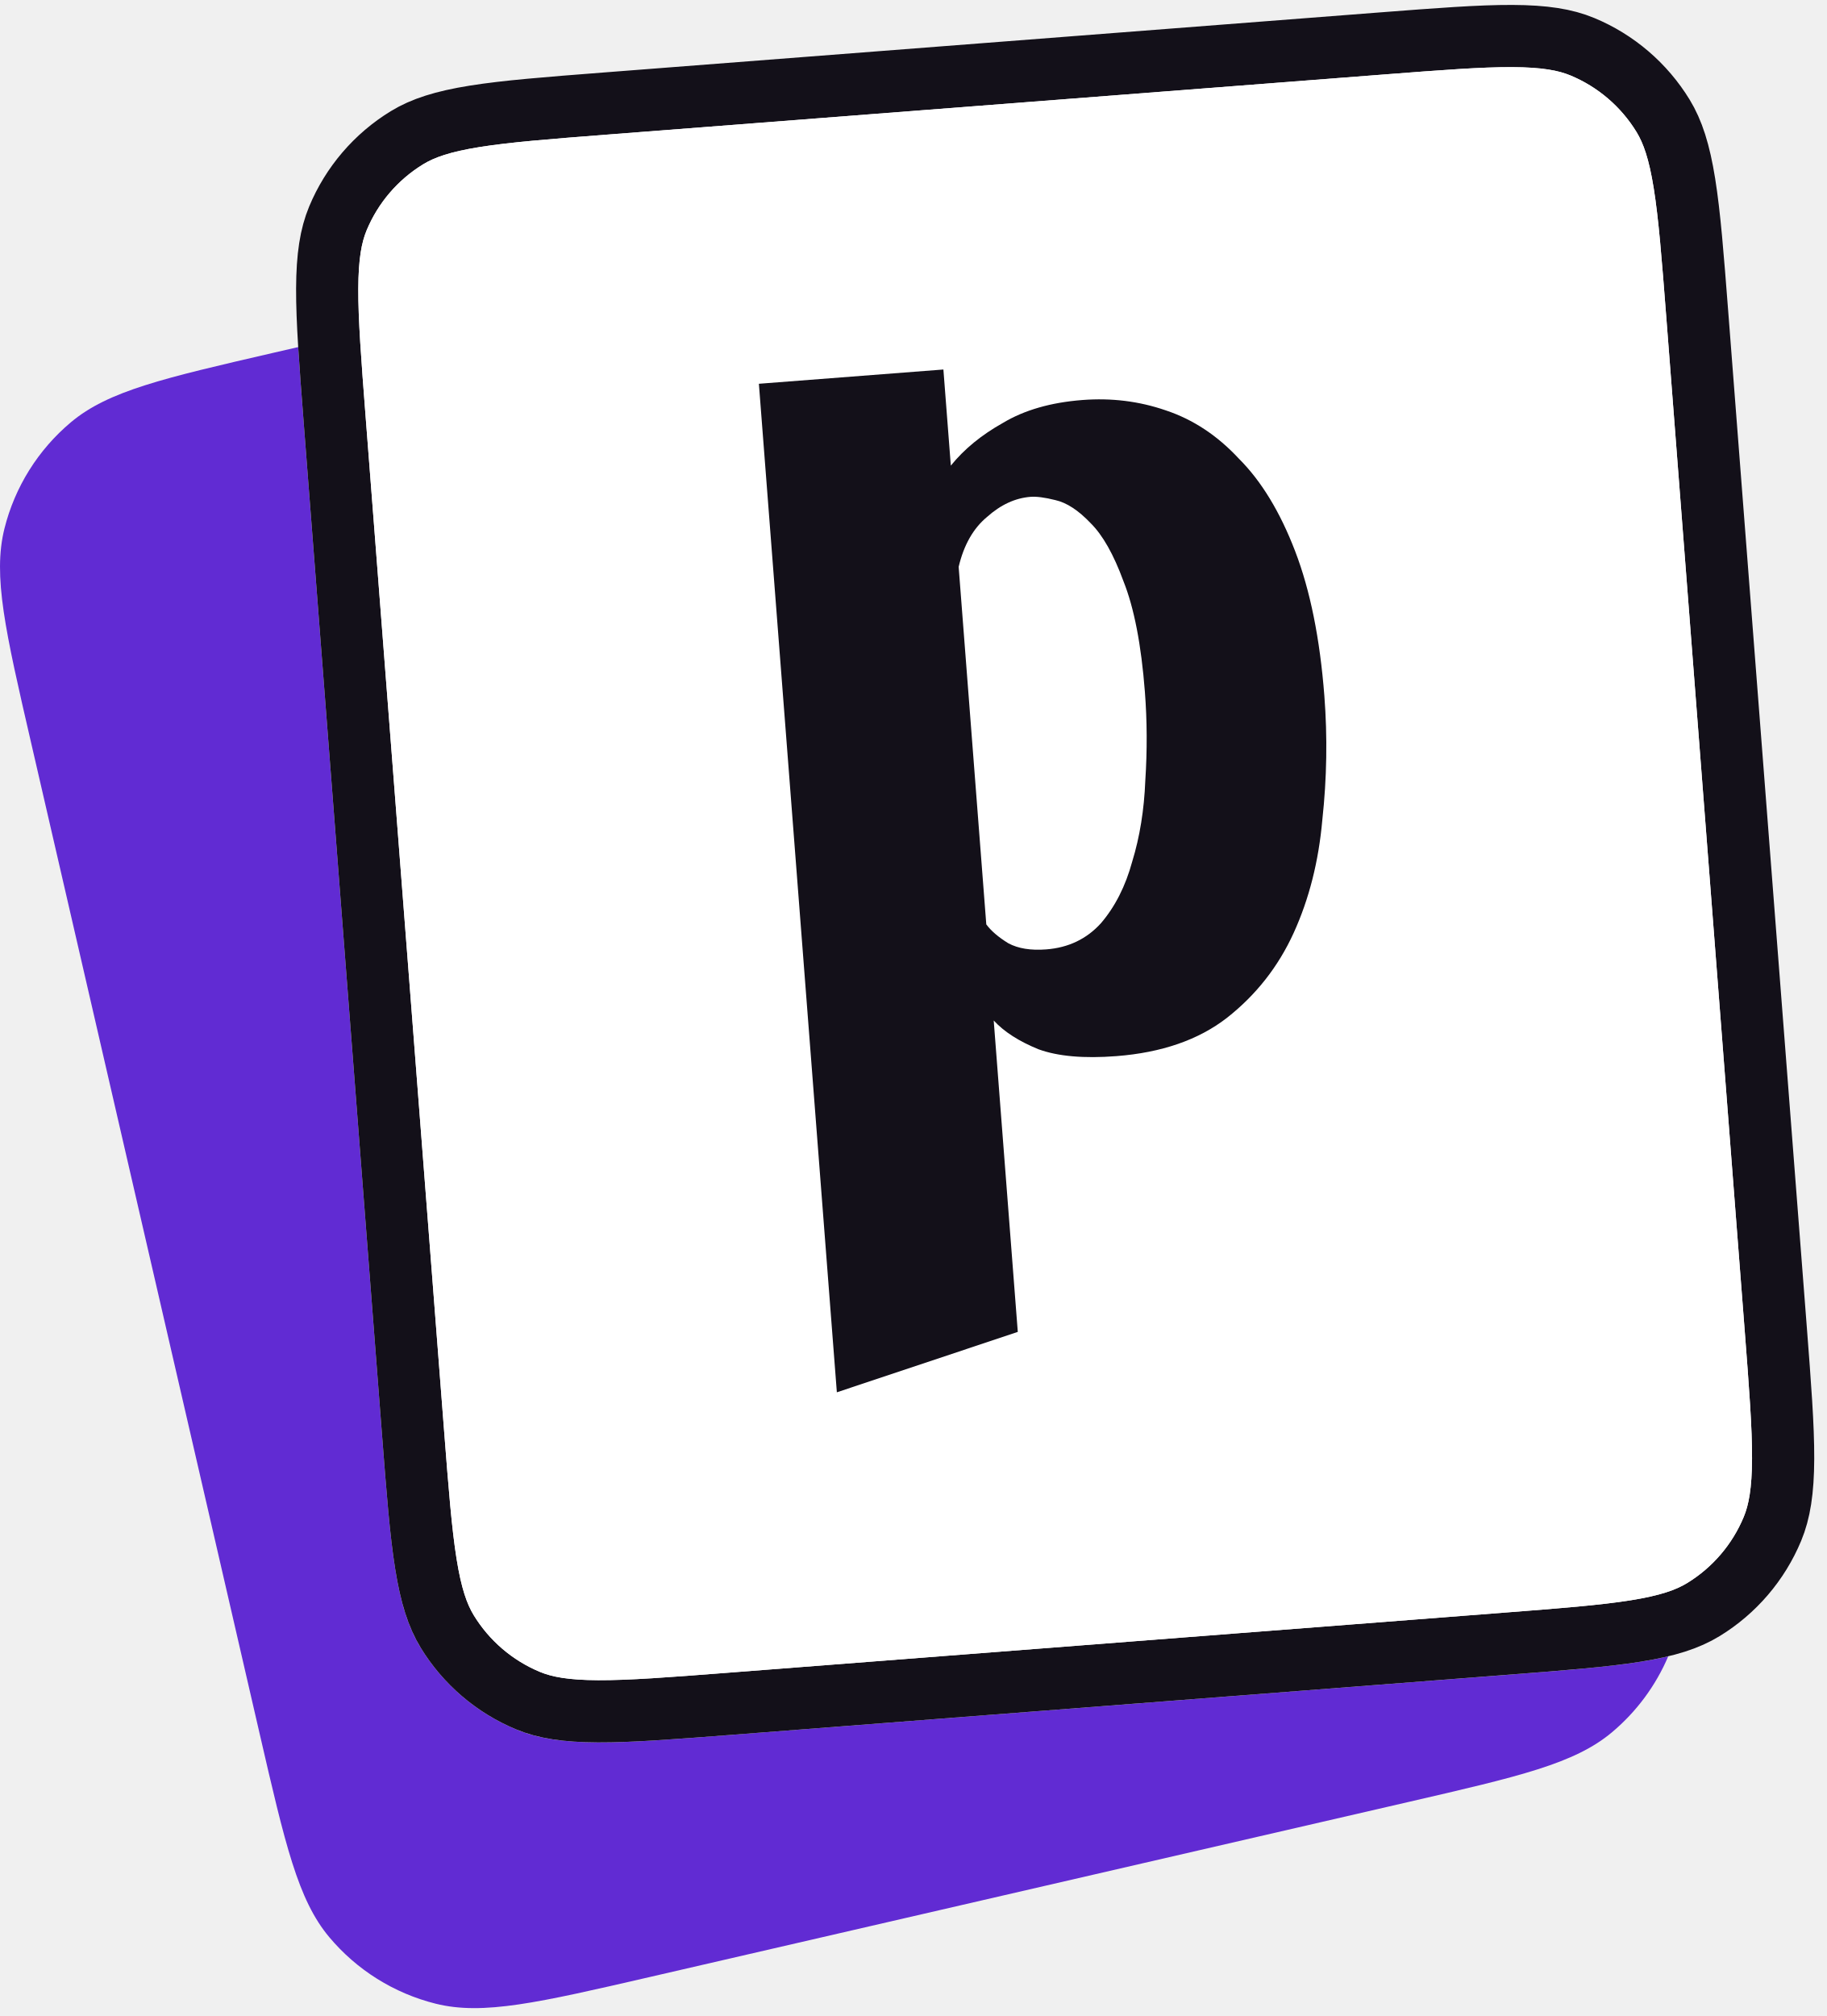
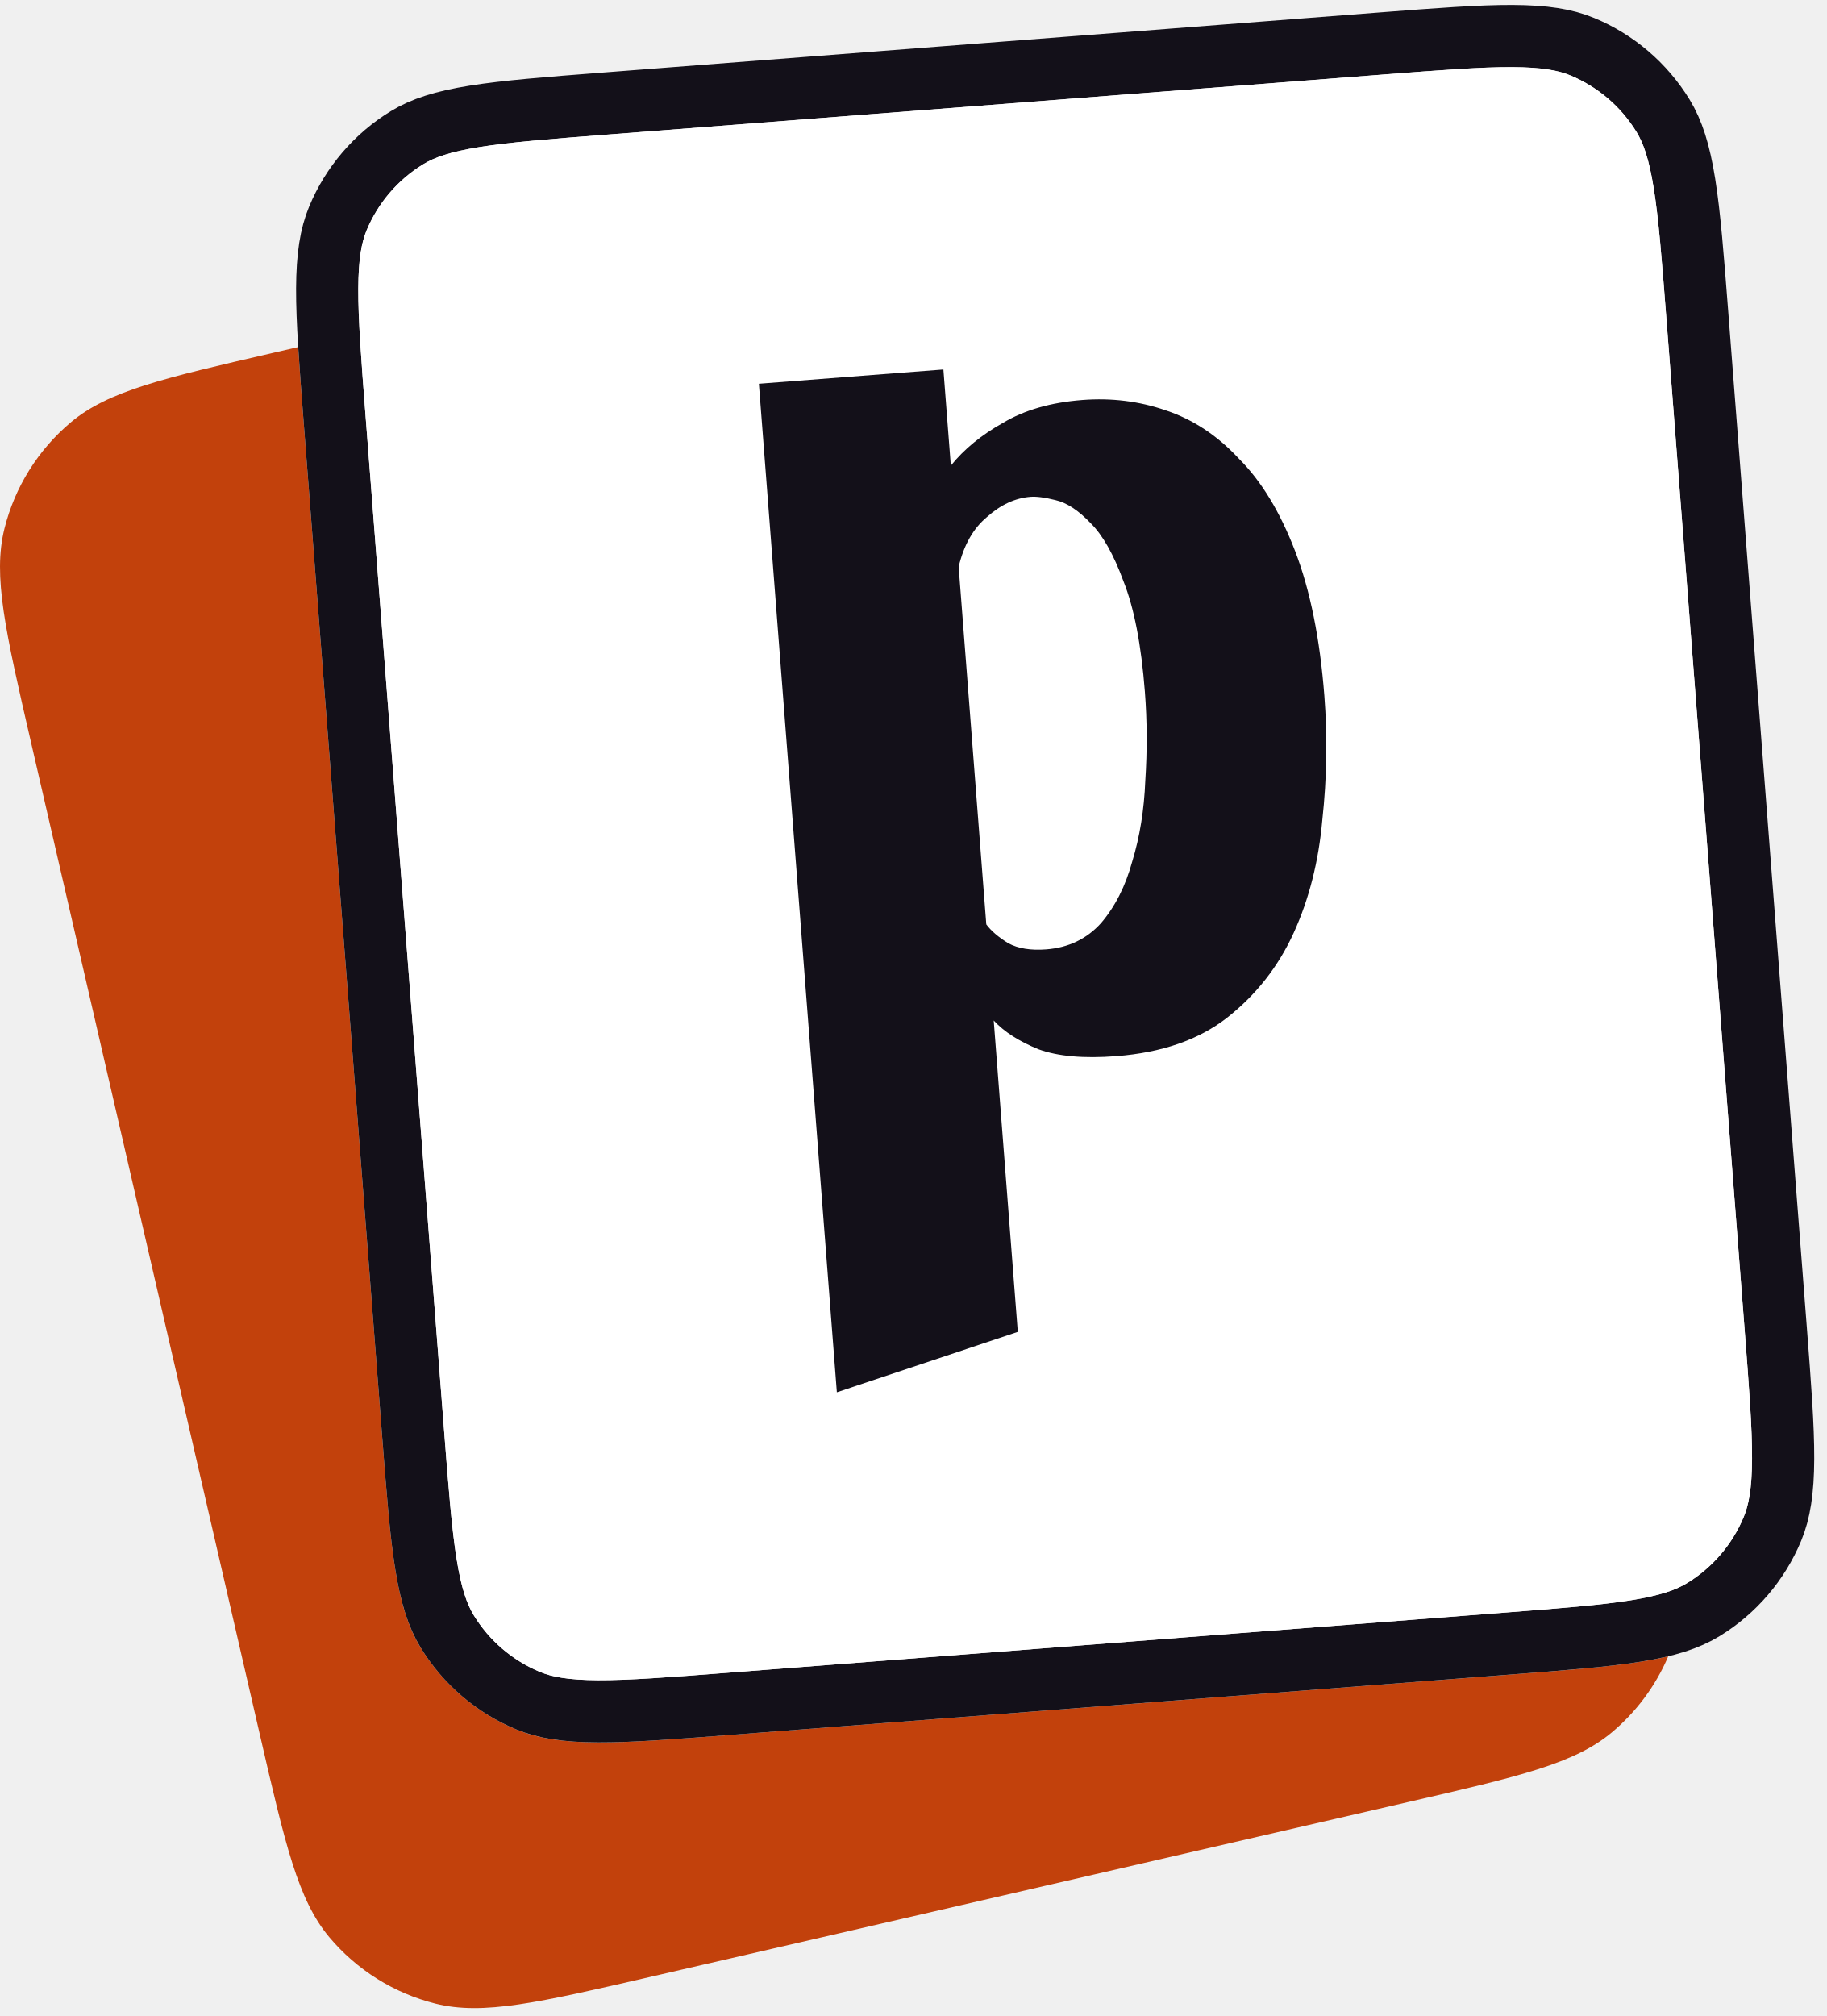
<svg xmlns="http://www.w3.org/2000/svg" width="145" height="160" viewBox="0 0 145 160" fill="none">
-   <path d="M23.67 27.546C23.777 29.277 23.928 31.231 24.101 33.461L30.332 113.972C31.028 122.971 31.376 127.47 33.394 130.772C35.168 133.676 37.816 135.944 40.959 137.25C44.531 138.735 49.031 138.387 58.029 137.691L119.694 132.918C125.528 132.467 129.471 132.162 132.422 131.453C131.433 133.777 129.905 135.847 127.952 137.486C124.988 139.972 120.59 140.987 111.796 143.015L51.529 156.917C42.734 158.945 38.337 159.96 34.583 159.023C31.281 158.199 28.325 156.351 26.137 153.743C23.651 150.779 22.637 146.382 20.608 137.587L2.458 58.901C0.429 50.106 -0.585 45.709 0.352 41.955C1.175 38.653 3.024 35.697 5.631 33.51C8.595 31.023 12.993 30.009 21.788 27.98L23.67 27.546Z" fill="#612BD3" />
+   <path d="M23.67 27.546C23.777 29.277 23.928 31.231 24.101 33.461L30.332 113.972C31.028 122.971 31.376 127.47 33.394 130.772C35.168 133.676 37.816 135.944 40.959 137.25C44.531 138.735 49.031 138.387 58.029 137.691L119.694 132.918C125.528 132.467 129.471 132.162 132.422 131.453C131.433 133.777 129.905 135.847 127.952 137.486C124.988 139.972 120.59 140.987 111.796 143.015L51.529 156.917C42.734 158.945 38.337 159.96 34.583 159.023C31.281 158.199 28.325 156.351 26.137 153.743C23.651 150.779 22.637 146.382 20.608 137.587L2.458 58.901C0.429 50.106 -0.585 45.709 0.352 41.955C1.175 38.653 3.024 35.697 5.631 33.51C8.595 31.023 12.993 30.009 21.788 27.98L23.67 27.546Z" fill="#c2410c" />
  <path d="M26.562 33.268C26.211 28.728 25.961 25.471 25.972 22.899C25.983 20.356 26.254 18.701 26.821 17.336C27.928 14.675 29.848 12.432 32.307 10.93C33.569 10.159 35.163 9.636 37.674 9.234C40.213 8.828 43.47 8.574 48.01 8.222L109.675 3.45C114.215 3.099 117.472 2.849 120.044 2.86C122.587 2.871 124.242 3.141 125.607 3.709C128.269 4.815 130.511 6.736 132.014 9.195C132.785 10.457 133.307 12.05 133.709 14.562C134.116 17.101 134.37 20.358 134.721 24.898L140.952 105.41C141.303 109.95 141.553 113.207 141.542 115.779C141.531 118.322 141.261 119.976 140.693 121.342C139.586 124.003 137.666 126.246 135.207 127.748C133.945 128.519 132.351 129.041 129.84 129.444C127.301 129.85 124.044 130.104 119.504 130.455L57.839 135.228C53.299 135.579 50.042 135.829 47.47 135.818C44.927 135.807 43.272 135.537 41.907 134.969C39.245 133.862 37.003 131.942 35.5 129.483C34.729 128.221 34.207 126.627 33.805 124.116C33.398 121.577 33.145 118.32 32.793 113.78L26.562 33.268Z" stroke="#131019" stroke-width="4.937" />
  <path d="M48.201 10.683L109.866 5.911C114.446 5.556 117.586 5.317 120.034 5.327C122.424 5.338 123.715 5.595 124.66 5.988C126.84 6.894 128.677 8.467 129.907 10.481C130.441 11.354 130.894 12.591 131.272 14.951C131.659 17.368 131.905 20.507 132.26 25.088L138.491 105.599C138.845 110.18 139.084 113.319 139.074 115.767C139.063 118.157 138.806 119.449 138.413 120.393C137.507 122.573 135.934 124.41 133.92 125.641C133.047 126.174 131.81 126.627 129.45 127.005C127.033 127.392 123.894 127.639 119.314 127.993L57.649 132.766C53.068 133.12 49.929 133.359 47.481 133.349C45.091 133.338 43.799 133.081 42.855 132.688C40.675 131.782 38.838 130.209 37.607 128.195C37.074 127.322 36.621 126.085 36.243 123.725C35.856 121.308 35.609 118.169 35.255 113.589L29.024 33.077C28.669 28.496 28.43 25.357 28.441 22.909C28.451 20.519 28.708 19.227 29.101 18.283C30.007 16.103 31.58 14.266 33.595 13.035C34.468 12.502 35.704 12.049 38.064 11.671C40.481 11.284 43.62 11.037 48.201 10.683Z" fill="white" />
  <path d="M74.885 29.326L75.475 36.954C76.533 35.644 77.912 34.514 79.612 33.564C81.307 32.547 83.408 31.941 85.917 31.747C88.222 31.569 90.426 31.841 92.528 32.566C94.698 33.285 96.639 34.567 98.351 36.413C100.125 38.185 101.61 40.628 102.805 43.742C104.001 46.855 104.774 50.683 105.125 55.226C105.377 58.48 105.324 61.759 104.965 65.06C104.674 68.357 103.916 71.348 102.692 74.035C101.467 76.722 99.697 78.973 97.382 80.789C95.13 82.532 92.207 83.542 88.613 83.82C86.037 84.019 83.976 83.838 82.432 83.275C80.883 82.644 79.698 81.883 78.879 80.992L80.79 105.706L66.428 110.5L60.239 30.458L74.885 29.326ZM83.047 75.349C84.81 75.213 86.257 74.521 87.388 73.274C88.514 71.96 89.343 70.327 89.874 68.376C90.474 66.419 90.82 64.278 90.912 61.952C91.068 59.553 91.057 57.2 90.878 54.895C90.59 51.166 90.023 48.243 89.177 46.125C88.399 44.003 87.53 42.467 86.57 41.518C85.605 40.502 84.671 39.892 83.769 39.689C82.934 39.48 82.279 39.395 81.805 39.431C80.584 39.526 79.432 40.058 78.347 41.029C77.258 41.931 76.507 43.251 76.096 44.988L78.29 73.364C78.671 73.88 79.255 74.381 80.043 74.865C80.825 75.282 81.827 75.444 83.047 75.349Z" fill="#131019" />
</svg>
